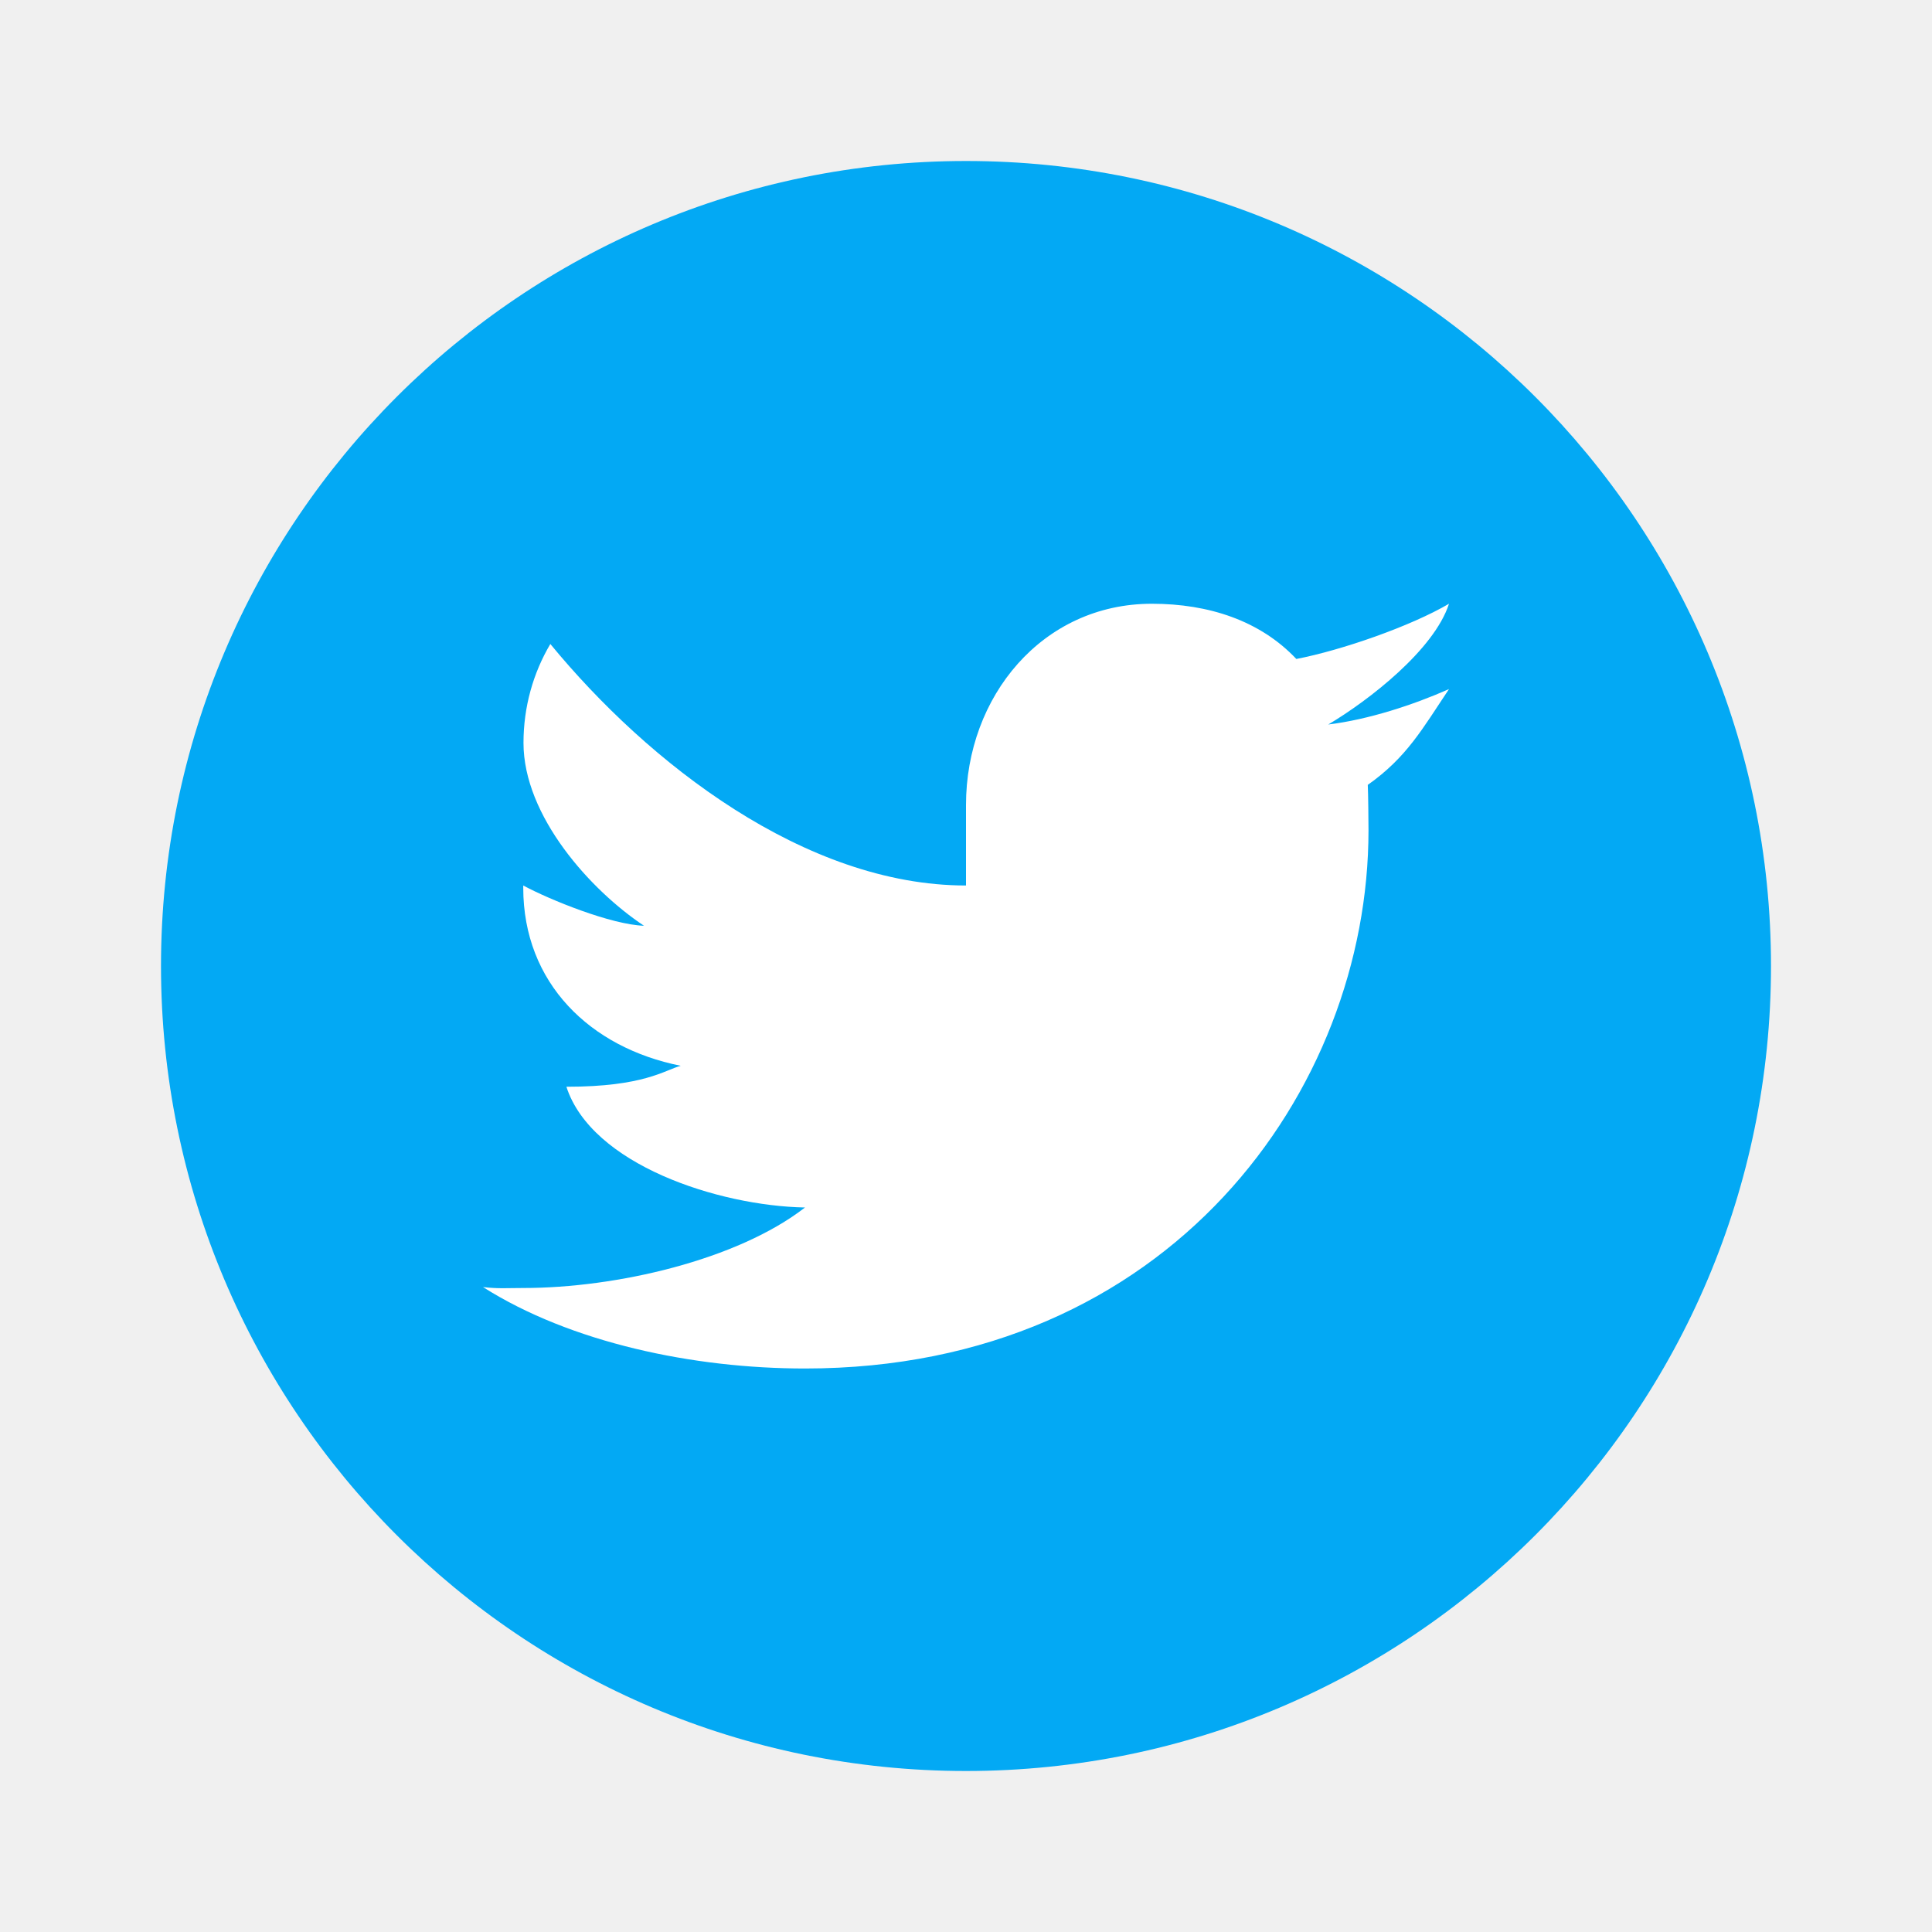
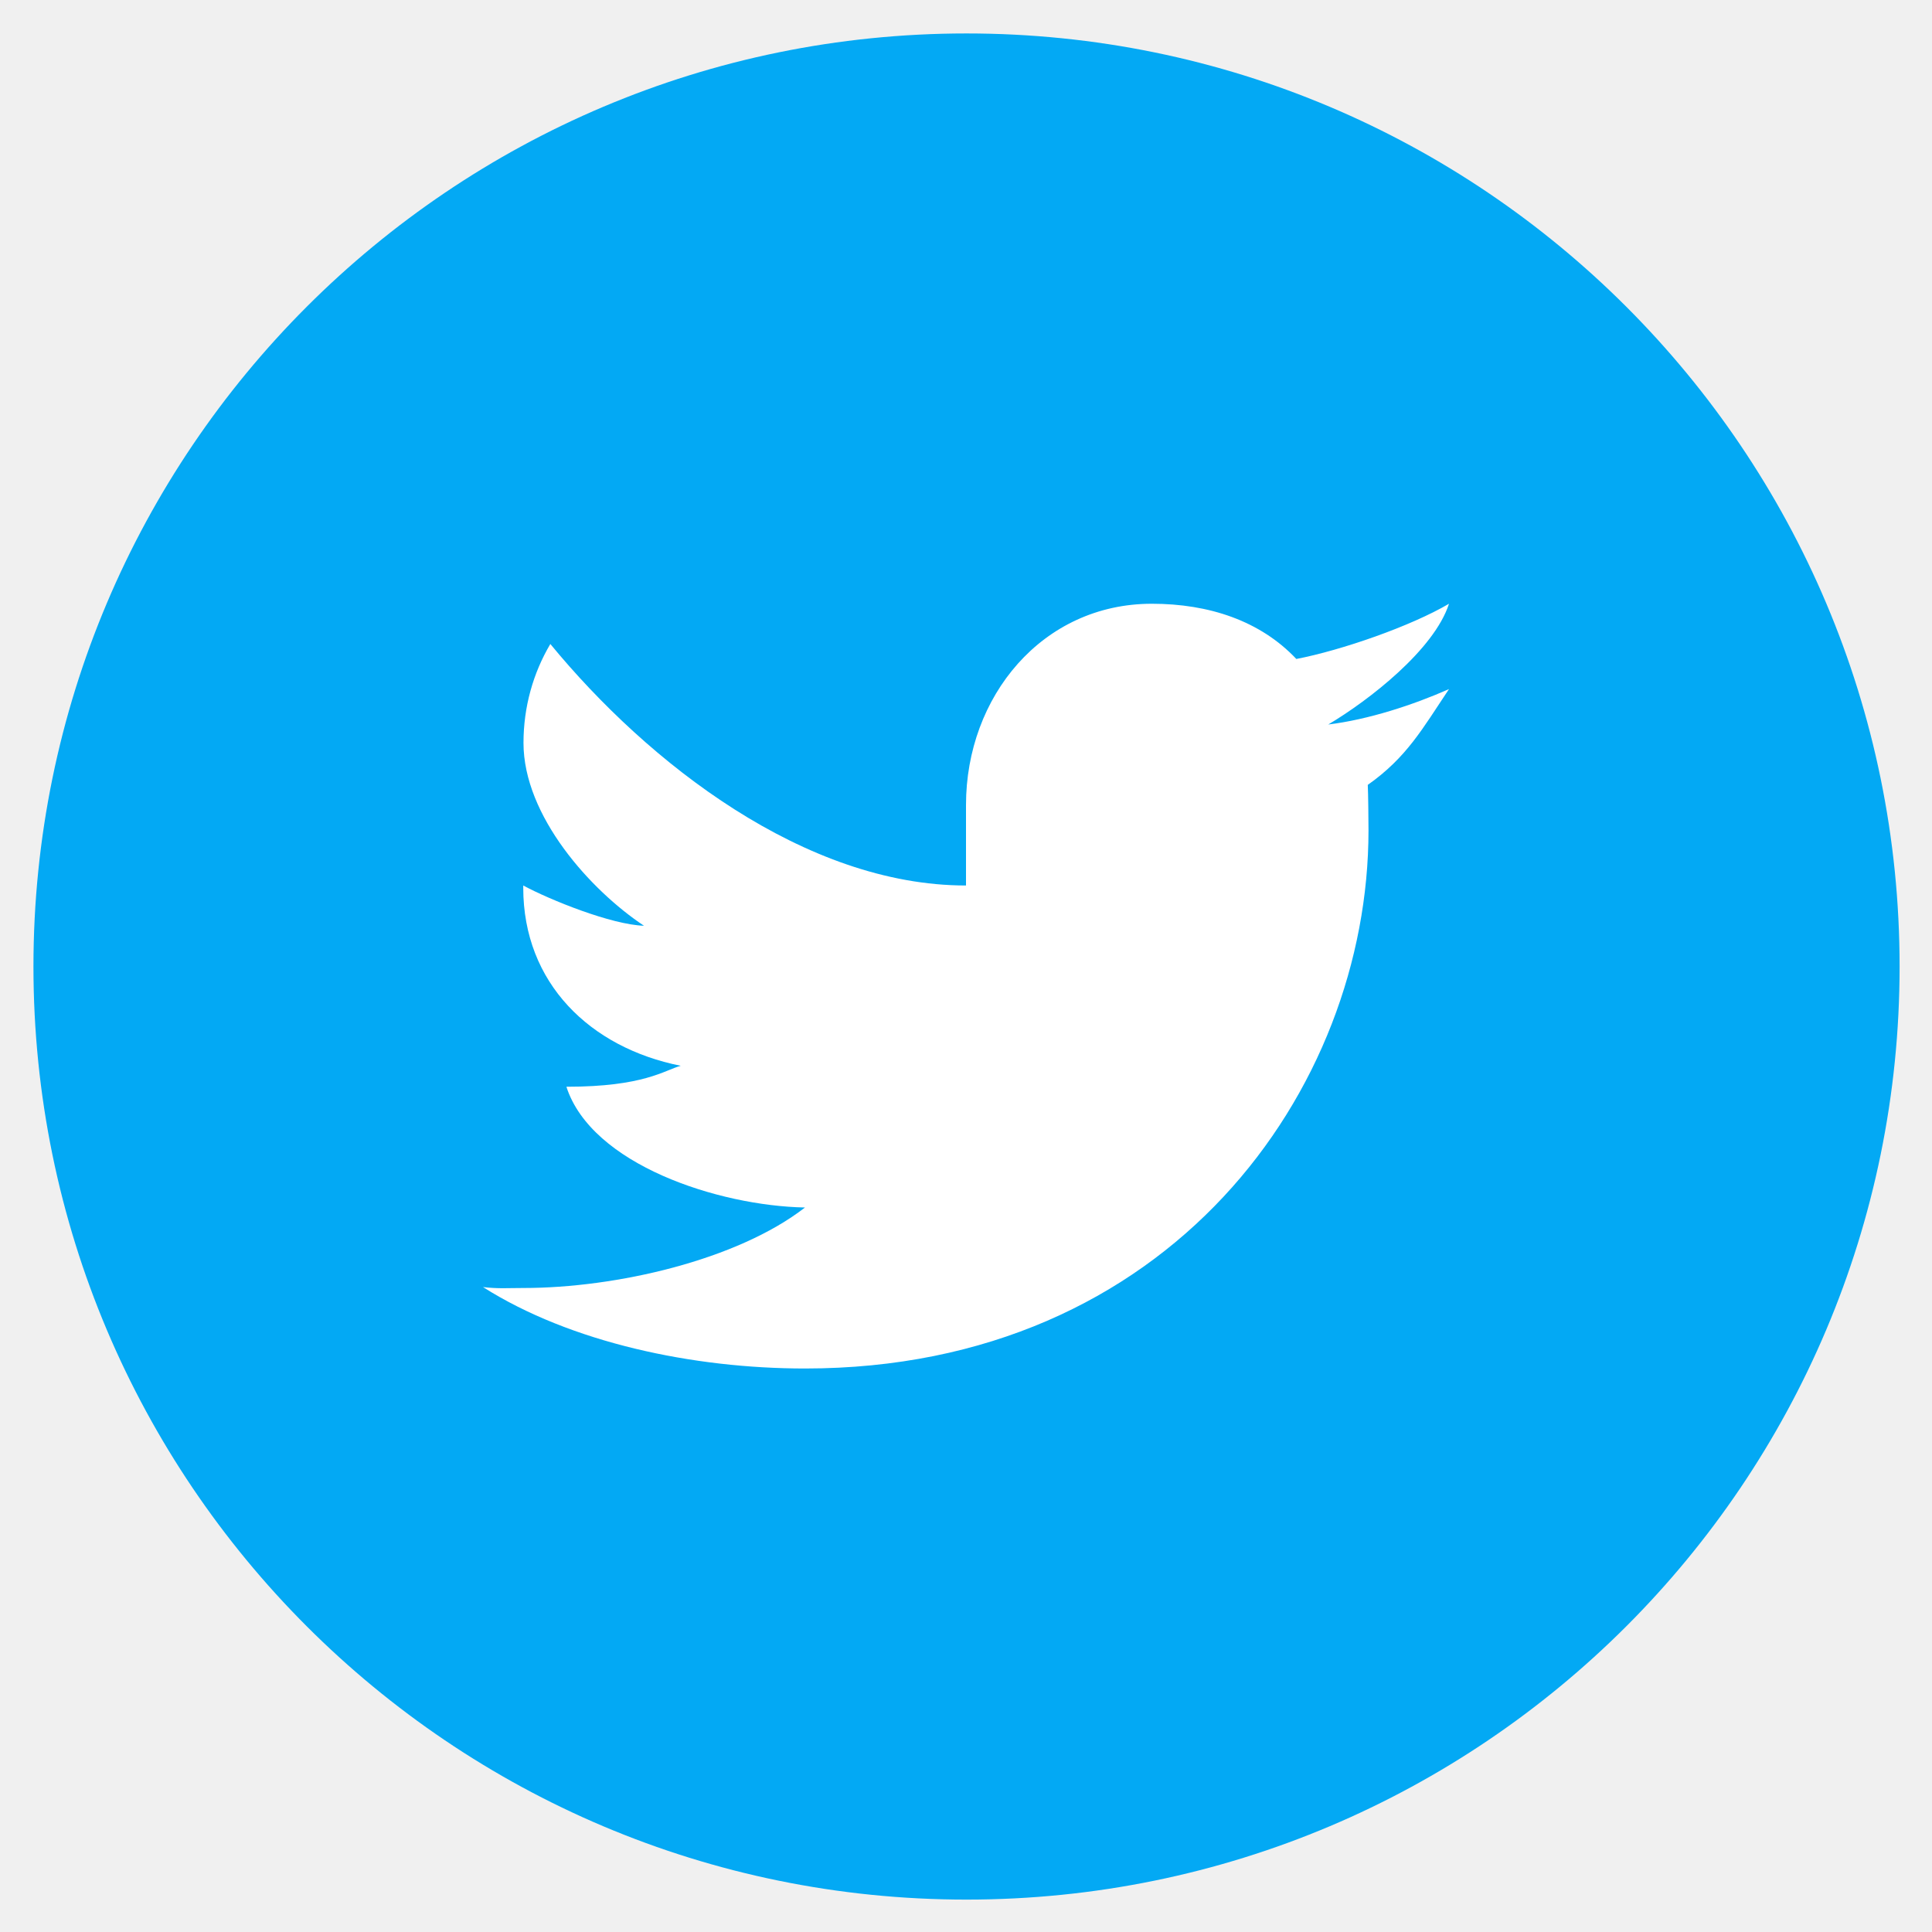
- <svg xmlns="http://www.w3.org/2000/svg" viewBox="0 0 48 48" width="96px" height="96px">
-   <path fill="#03a9f4" d="M24 4A20 20 0 1 0 24 44A20 20 0 1 0 24 4Z" />
-   <path fill="#fff" d="M36,17.12c-0.882,0.391-1.999,0.758-3,0.88c1.018-0.604,2.633-1.862,3-3 c-0.951,0.559-2.671,1.156-3.793,1.372C31.311,15.422,30.033,15,28.617,15C25.897,15,24,17.305,24,20v2c-4,0-7.9-3.047-10.327-6 c-0.427,0.721-0.667,1.565-0.667,2.457c0,1.819,1.671,3.665,2.994,4.543c-0.807-0.025-2.335-0.641-3-1c0,0.016,0,0.036,0,0.057 c0,2.367,1.661,3.974,3.912,4.422C16.501,26.592,16,27,14.072,27c0.626,1.935,3.773,2.958,5.928,3c-1.686,1.307-4.692,2-7,2 c-0.399,0-0.615,0.022-1-0.023C14.178,33.357,17.22,34,20,34c9.057,0,14-6.918,14-13.37c0-0.212-0.007-0.922-0.018-1.13 C34.95,18.818,35.342,18.104,36,17.12" />
+ <svg xmlns="http://www.w3.org/2000/svg" viewBox="0 0 48 48" width="96px" height="96px" version="1.1" id="svg2">
+   <defs id="defs2" />
+   <path fill="#03a9f4" d="m 24.013,0.831 a 23.182,23.182 0 1 0 0,46.364 23.182,23.182 0 1 0 0,-46.364 z" id="path1" style="stroke-width:1.159" />
+   <path fill="#fff" d="M36,17.12c-0.882,0.391-1.999,0.758-3,0.88c1.018-0.604,2.633-1.862,3-3 c-0.951,0.559-2.671,1.156-3.793,1.372C31.311,15.422,30.033,15,28.617,15C25.897,15,24,17.305,24,20v2c-4,0-7.9-3.047-10.327-6 c-0.427,0.721-0.667,1.565-0.667,2.457c0,1.819,1.671,3.665,2.994,4.543c-0.807-0.025-2.335-0.641-3-1c0,0.016,0,0.036,0,0.057 c0,2.367,1.661,3.974,3.912,4.422C16.501,26.592,16,27,14.072,27c0.626,1.935,3.773,2.958,5.928,3c-1.686,1.307-4.692,2-7,2 c-0.399,0-0.615,0.022-1-0.023C14.178,33.357,17.22,34,20,34c9.057,0,14-6.918,14-13.37c0-0.212-0.007-0.922-0.018-1.13 C34.95,18.818,35.342,18.104,36,17.12" id="path2" />
</svg>
